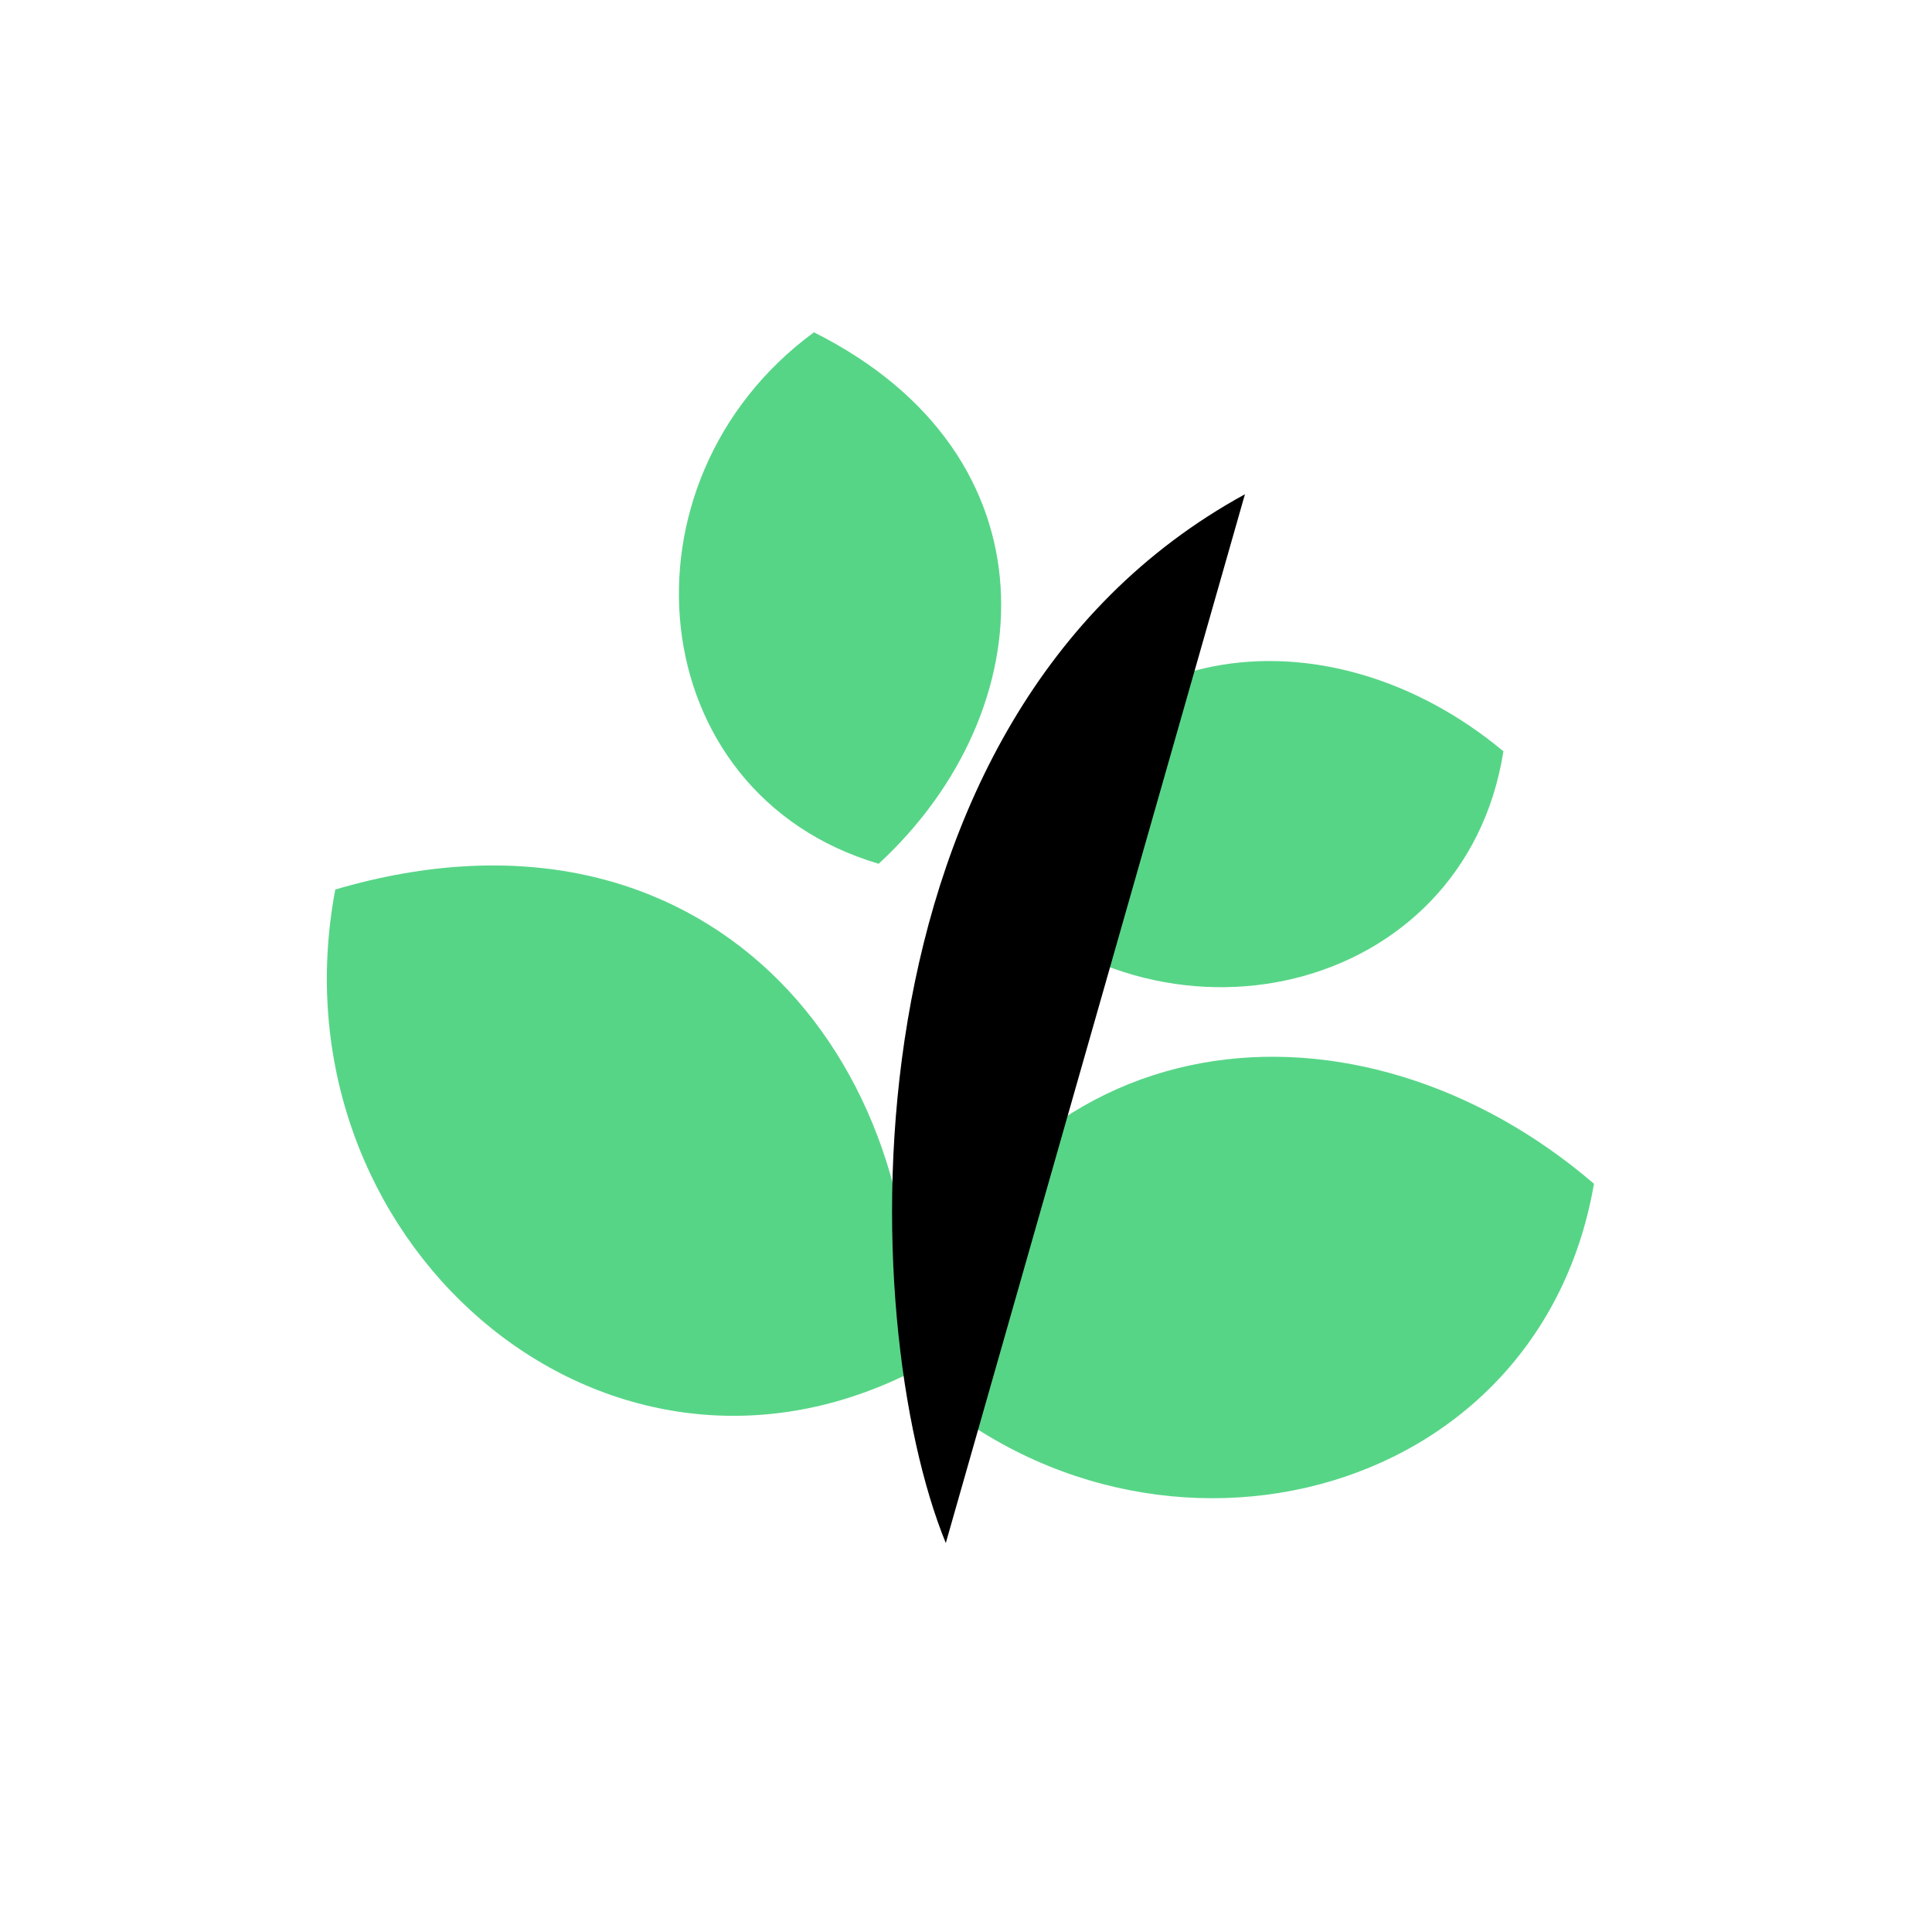
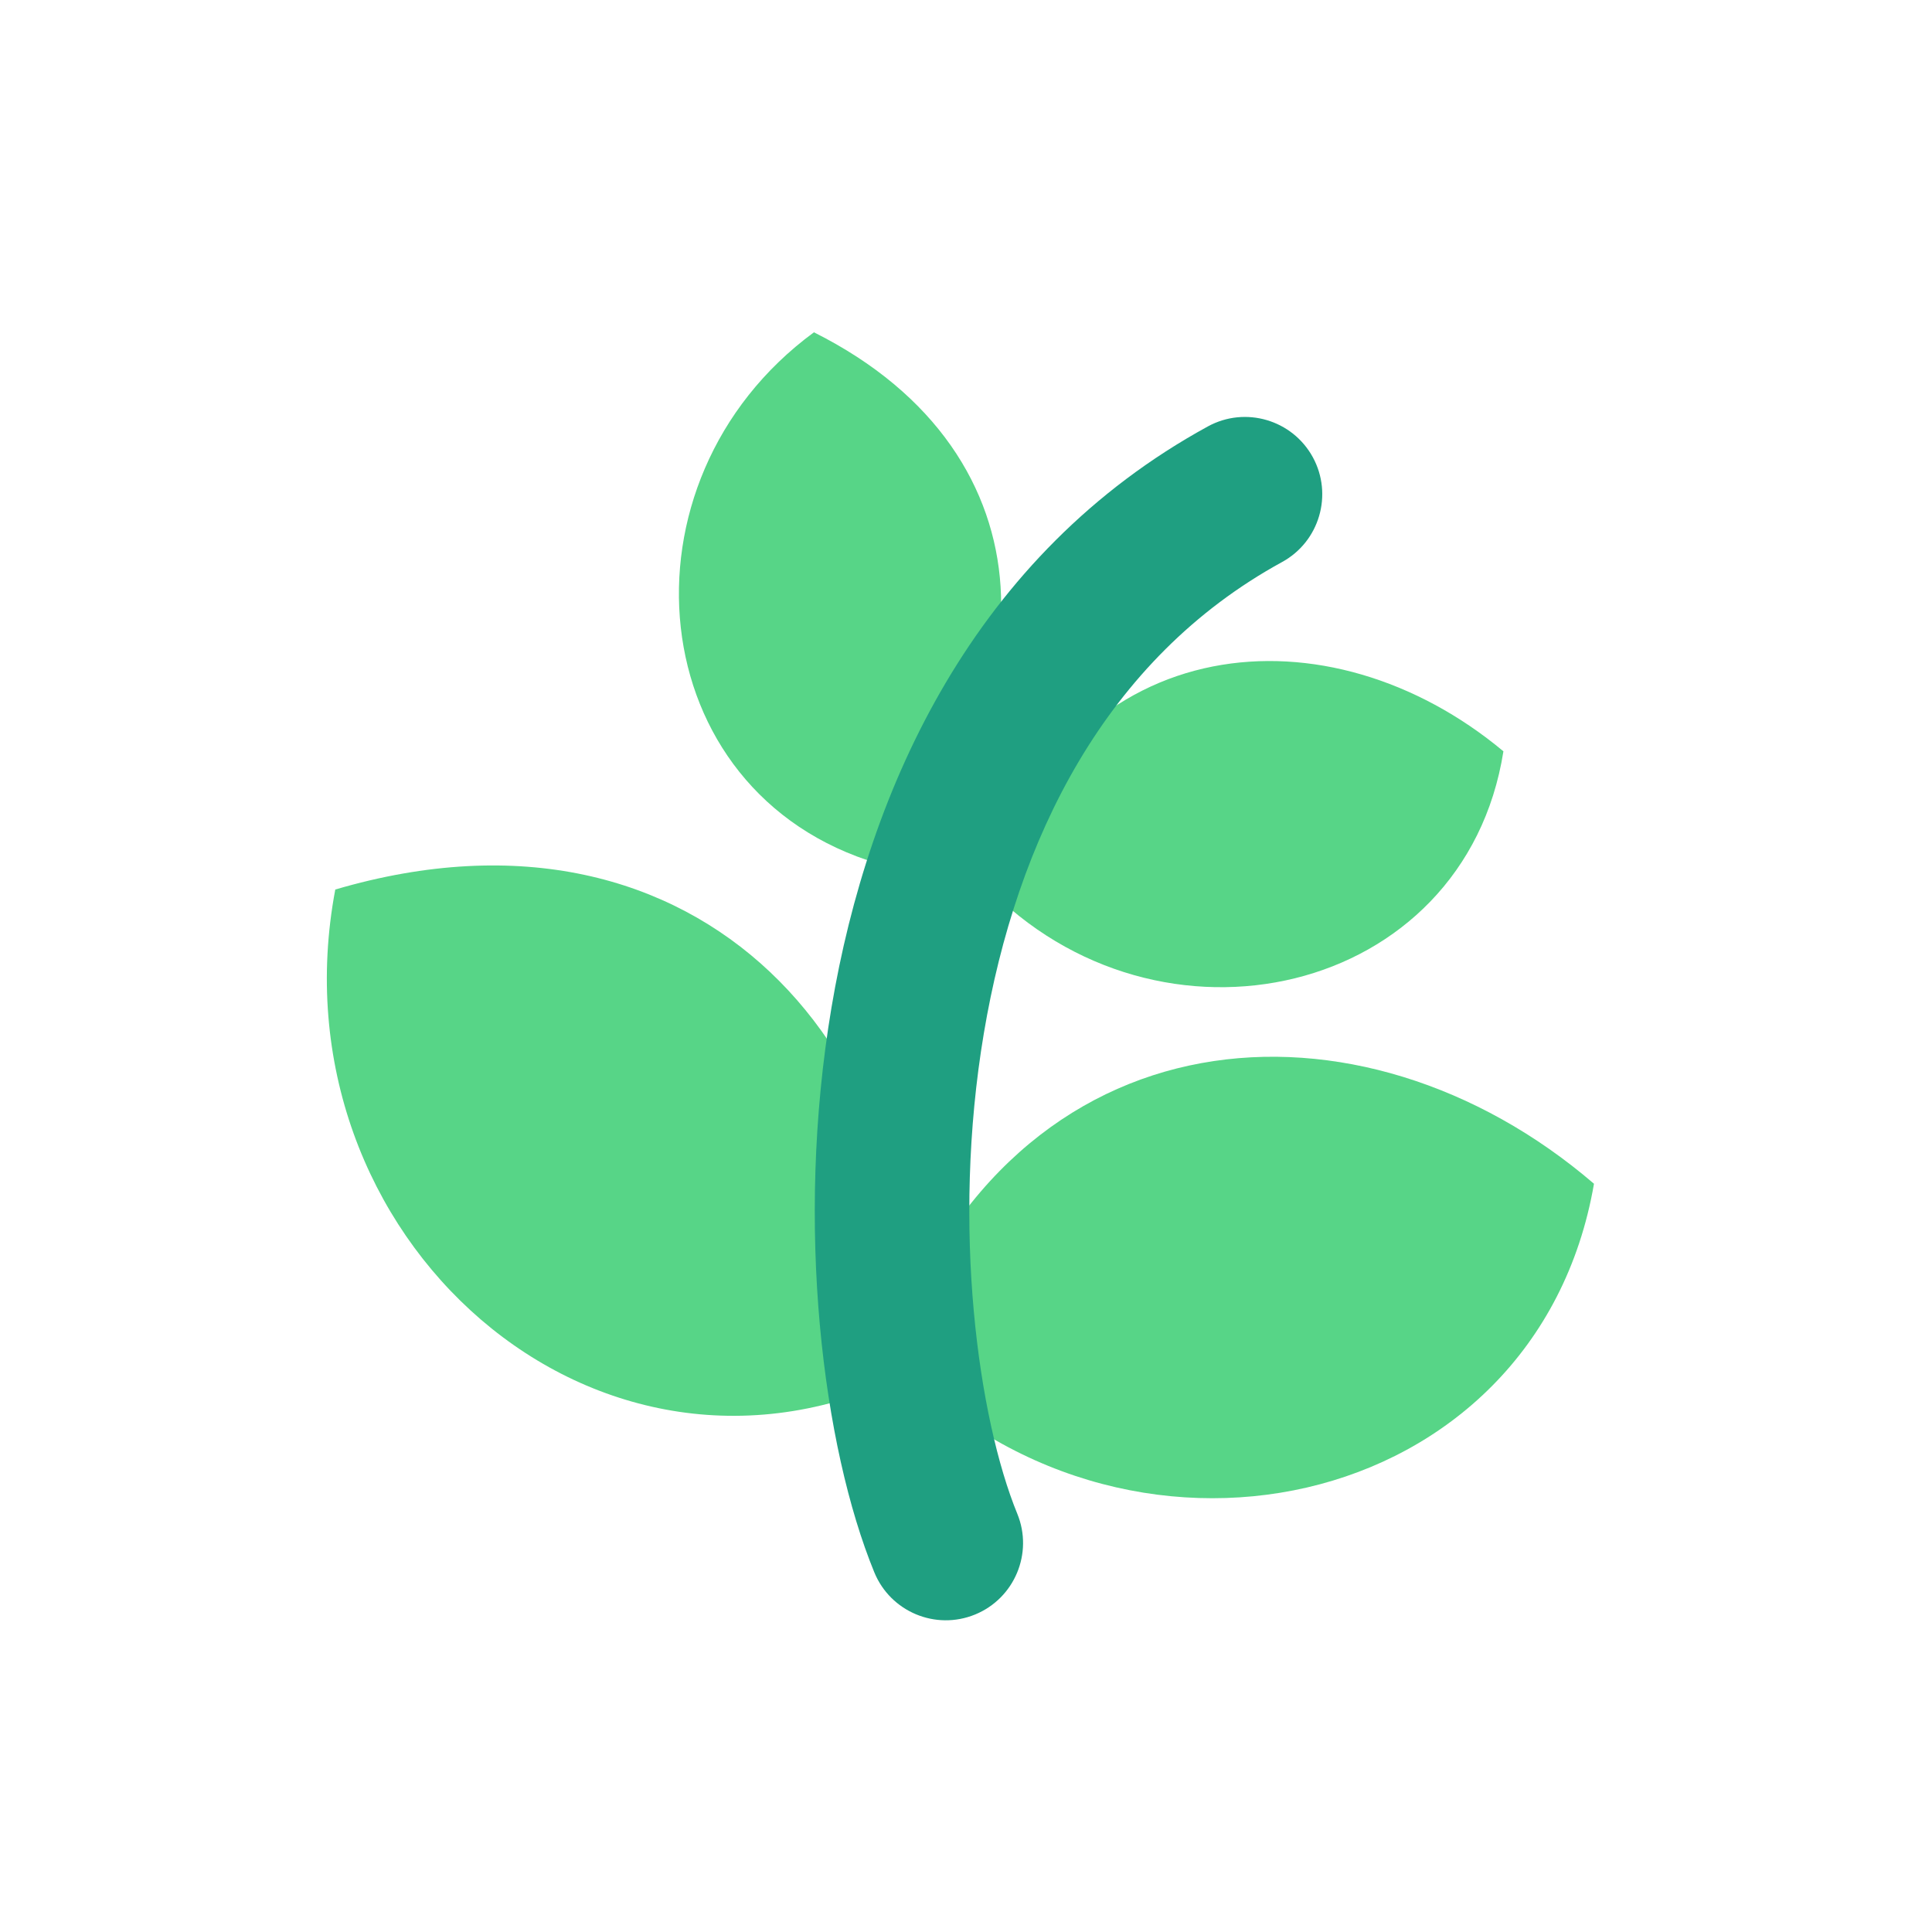
<svg xmlns="http://www.w3.org/2000/svg" viewBox="0 0 24 24" width="100%" height="100%">
  <path d="M10.915 10.73C7.952 9.854 7.591 5.979 10.111 4.128C13.157 5.653 12.98 8.826 10.915 10.73z" fill="#57D587ff" />
  <path d="M18.676 9.333C18.194 12.384 14.399 13.248 12.235 10.991C13.35 7.771 16.519 7.533 18.676 9.333z" fill="#57D587ff" />
  <path d="M11.303 17.055C7.426 18.988 3.351 15.359 4.165 11.05C8.749 9.702 11.601 13.126 11.303 17.055z" fill="#57D587ff" />
  <path d="M19.801 14.705C19.088 18.834 13.925 19.931 11.033 16.829C12.608 12.484 16.91 12.222 19.801 14.705z" fill="#57D587ff" />
-   <path d="M11.749 19.168C10.63 16.435 10.367 8.928 15.465 6.14" fill="#000000ff" />
+   <path d="M16.308 5.679C16.562 6.144 16.391 6.728 15.926 6.982C13.73 8.183 12.626 10.43 12.222 12.834C11.815 15.253 12.156 17.628 12.637 18.804C12.838 19.294 12.603 19.855 12.113 20.056C11.622 20.257 11.062 20.022 10.861 19.532C10.223 17.975 9.872 15.23 10.329 12.516C10.788 9.785 12.102 6.885 15.005 5.297C15.47 5.043 16.053 5.214 16.308 5.679z" fill="#1F9F81ff" />
</svg>
